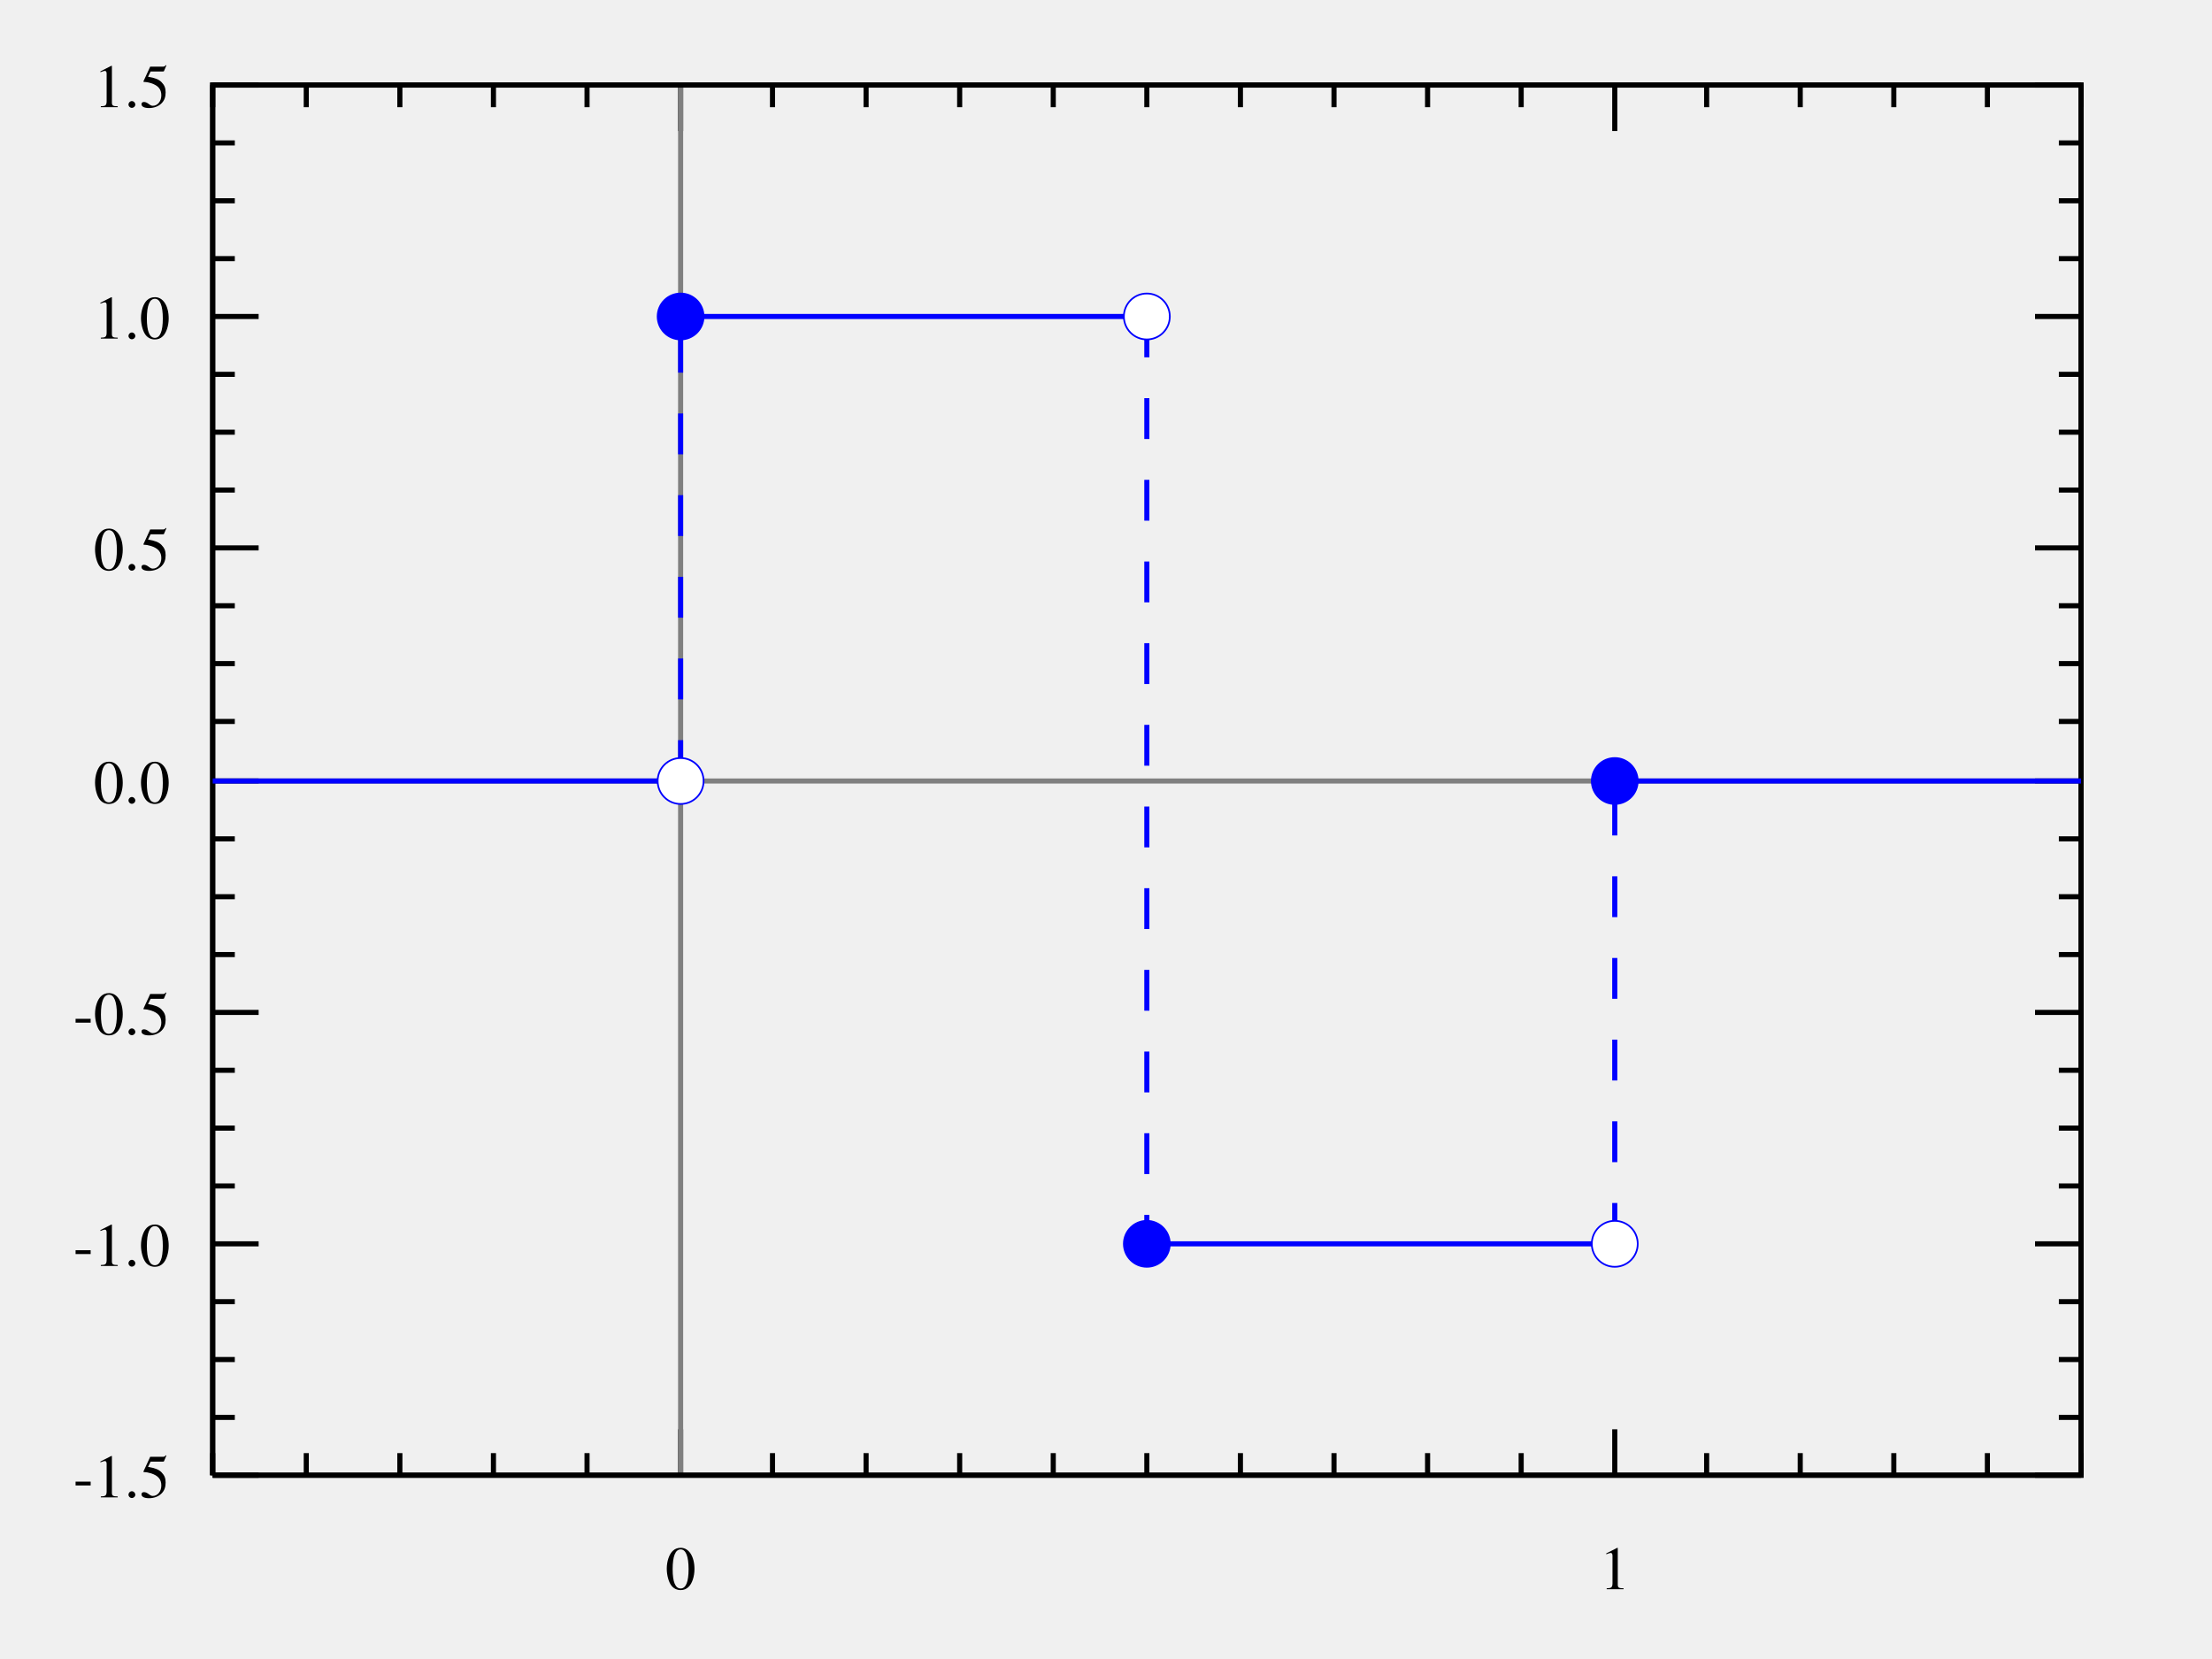
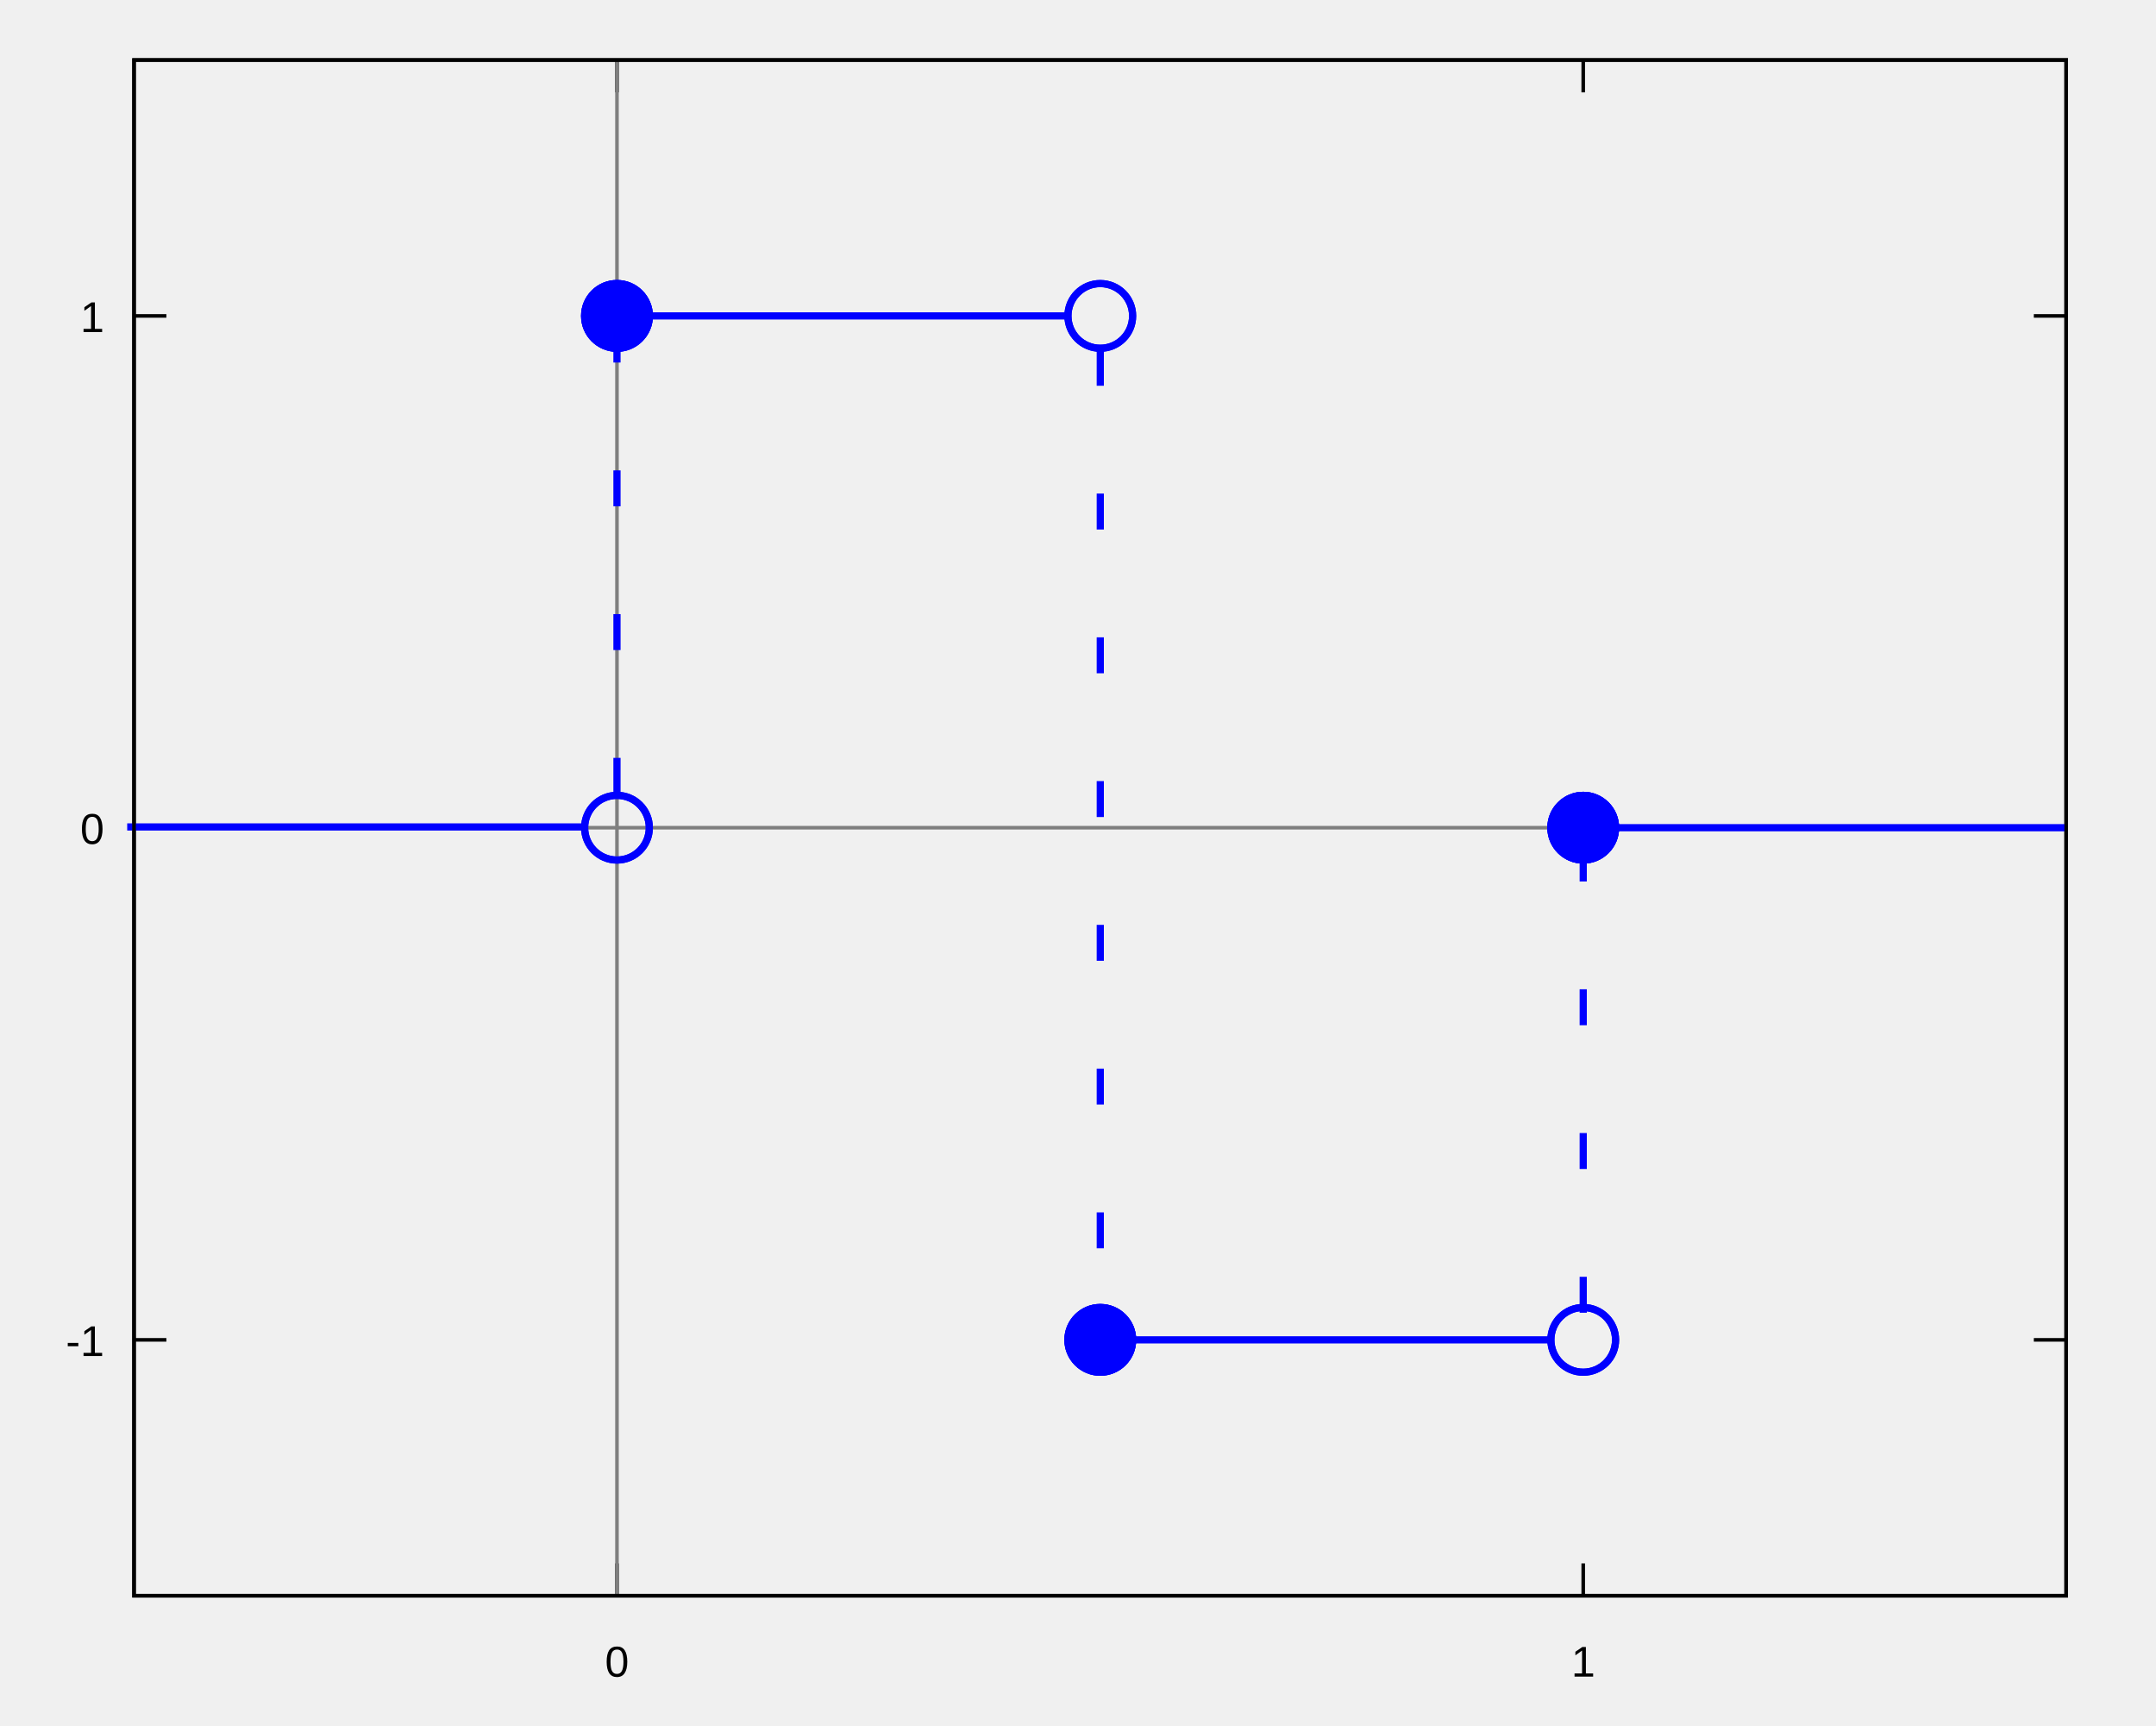
- <svg xmlns="http://www.w3.org/2000/svg" xmlns:xlink="http://www.w3.org/1999/xlink" width="1300" height="975" viewBox="0 0 1300 975" id="svg3194">
-   <defs id="defs3198">
-     <circle id="gpDot" r="1" />
-     <path id="gpPt0" style="stroke-width:0.074" d="M-1,0 h2 M0,-1 v2" />
-     <path id="gpPt1" style="stroke-width:0.074" d="M-1,-1 L1,1 M1,-1 L-1,1" />
-     <path id="gpPt2" style="stroke-width:0.074" d="M-1,0 L1,0 M0,-1 L0,1 M-1,-1 L1,1 M-1,1 L1,-1" />
-     <rect id="gpPt3" style="stroke-width:0.074" x="-1" y="-1" width="2" height="2" />
-     <use xlink:href="#gpPt3" id="gpPt4" style="fill:currentColor; stroke:none" />
-     <circle id="gpPt5" style="stroke-width:0.074" cx="0" cy="0" r="1" />
-     <use xlink:href="#gpPt5" id="gpPt6" style="fill:currentColor; stroke:none" />
-     <path id="gpPt7" style="stroke-width:0.074" d="M0,-1.33 L-1.33,0.67 L1.33,0.67 z" />
-     <use xlink:href="#gpPt7" id="gpPt8" style="fill:currentColor; stroke:none" />
-     <use xlink:href="#gpPt7" id="gpPt9" transform="rotate(180)" />
-     <use xlink:href="#gpPt9" id="gpPt10" style="fill:currentColor; stroke:none" />
-     <use xlink:href="#gpPt3" id="gpPt11" transform="rotate(45)" />
-     <use xlink:href="#gpPt11" id="gpPt12" style="fill:currentColor; stroke:none" />
-   </defs>
-   <g style="fill:none;color:black;stroke:currentColor;stroke-width:3;stroke-miterlimit:4;stroke-dasharray:none" id="g3214">
-     <path d="M125,867 L152,867 M1223,867 L1196,867 " id="path3216" style="stroke-width:3;stroke-miterlimit:4;stroke-dasharray:none" />
-     <g transform="translate(100,880)" style="stroke:none;fill:black;font-family:Times;font-size:36.00;text-anchor:end;stroke-width:3;stroke-miterlimit:4;stroke-dasharray:none" id="g3218">
-       <text id="text3220" style="stroke-width:3;stroke-miterlimit:4;stroke-dasharray:none">
-         <tspan id="tspan3222" style="stroke-width:3;stroke-miterlimit:4;stroke-dasharray:none">-1.5</tspan>
-       </text>
+ <svg xmlns="http://www.w3.org/2000/svg" xmlns:xlink="http://www.w3.org/1999/xlink" width="600" height="480" viewBox="0 0 600 480" id="svg4391" version="1.1">
+   <defs id="defs4604" />
+   <g id="gnuplot_canvas">
+     <rect x="0" y="0" width="600" height="480" fill="none" id="rect4398" />
+     <defs id="defs4400">
+       <circle id="gpDot" r="0.5" stroke-width="0.5" />
+       <path id="gpPt0" stroke-width="0.222" stroke="currentColor" d="M-1,0 h2 M0,-1 v2" />
+       <path id="gpPt1" stroke-width="0.222" stroke="currentColor" d="M-1,-1 L1,1 M1,-1 L-1,1" />
+       <path id="gpPt2" stroke-width="0.222" stroke="currentColor" d="M-1,0 L1,0 M0,-1 L0,1 M-1,-1 L1,1 M-1,1 L1,-1" />
+       <rect id="gpPt3" stroke-width="0.222" stroke="currentColor" x="-1" y="-1" width="2" height="2" />
+       <rect id="gpPt4" stroke-width="0.222" stroke="currentColor" fill="currentColor" x="-1" y="-1" width="2" height="2" />
+       <circle id="gpPt5" stroke-width="0.222" stroke="currentColor" cx="0" cy="0" r="1" />
+       <use xlink:href="#gpPt5" id="gpPt6" fill="currentColor" stroke="none" />
+       <path id="gpPt7" stroke-width="0.222" stroke="currentColor" d="M0,-1.33 L-1.33,0.67 L1.33,0.67 z" />
+       <use xlink:href="#gpPt7" id="gpPt8" fill="currentColor" stroke="none" />
+       <use xlink:href="#gpPt7" id="gpPt9" stroke="currentColor" transform="rotate(180)" />
+       <use xlink:href="#gpPt9" id="gpPt10" fill="currentColor" stroke="none" />
+       <use xlink:href="#gpPt3" id="gpPt11" stroke="currentColor" transform="rotate(45)" />
+       <use xlink:href="#gpPt11" id="gpPt12" fill="currentColor" stroke="none" />
+       <path id="gpPt13" stroke-width="0.222" stroke="currentColor" d="M0,1.330 L1.265,0.411 L0.782,-1.067 L-0.782,-1.076 L-1.265,0.411 z" />
+       <use xlink:href="#gpPt13" id="gpPt14" fill="currentColor" stroke="none" />
+       <filter id="textbox" filterUnits="objectBoundingBox" x="0" y="0" height="1" width="1">
+         <feFlood flood-color="white" flood-opacity="1" result="bgnd" id="feFlood4419" />
+         <feComposite in="SourceGraphic" in2="bgnd" operator="atop" id="feComposite4421" />
+       </filter>
+       <filter id="greybox" filterUnits="objectBoundingBox" x="0" y="0" height="1" width="1">
+         <feFlood flood-color="lightgrey" flood-opacity="1" result="grey" id="feFlood4424" />
+         <feComposite in="SourceGraphic" in2="grey" operator="atop" id="feComposite4426" />
+       </filter>
+     </defs>
+     <g fill="none" color="white" stroke="currentColor" stroke-width="1.00" stroke-linecap="butt" stroke-linejoin="miter" id="g4428" />
+     <g fill="none" color="black" stroke="currentColor" stroke-width="1.00" stroke-linecap="butt" stroke-linejoin="miter" id="g4430">
+       <path stroke="black" d="M37.3,372.8 L46.3,372.8 M575.0,372.8 L566.0,372.8  " id="path4432" />
+       <g transform="translate(29.0,377.3)" stroke="none" fill="black" font-family="Arial" font-size="12.00" text-anchor="end" id="g4434">
+         <text id="text4436">
+           <tspan font-family="Arial" id="tspan4438">-1</tspan>
+         </text>
+       </g>
    </g>
-     <path d="M125,833 L138,833 M1223,833 L1210,833 M125,799 L138,799 M1223,799 L1210,799 M125,765 L138,765    M1223,765 L1210,765 M125,731 L152,731 M1223,731 L1196,731 " id="path3224" style="stroke-width:3;stroke-miterlimit:4;stroke-dasharray:none" />
-     <g transform="translate(100,744)" style="stroke:none;fill:black;font-family:Times;font-size:36.00;text-anchor:end;stroke-width:3;stroke-miterlimit:4;stroke-dasharray:none" id="g3226">
-       <text id="text3228" style="stroke-width:3;stroke-miterlimit:4;stroke-dasharray:none">
-         <tspan id="tspan3230" style="stroke-width:3;stroke-miterlimit:4;stroke-dasharray:none">-1.0</tspan>
-       </text>
+     <g fill="none" color="black" stroke="currentColor" stroke-width="1.00" stroke-linecap="butt" stroke-linejoin="miter" id="g4440">
+       <path stroke="black" d="M37.3,230.3 L46.3,230.3 M575.0,230.3 L566.0,230.3  " id="path4442" />
+       <g transform="translate(29.0,234.8)" stroke="none" fill="black" font-family="Arial" font-size="12.00" text-anchor="end" id="g4444">
+         <text id="text4446">
+           <tspan font-family="Arial" id="tspan4448"> 0</tspan>
+         </text>
+       </g>
    </g>
-     <path d="M125,697 L138,697 M1223,697 L1210,697 M125,663 L138,663 M1223,663 L1210,663 M125,629 L138,629    M1223,629 L1210,629 M125,595 L152,595 M1223,595 L1196,595 " id="path3232" style="stroke-width:3;stroke-miterlimit:4;stroke-dasharray:none" />
-     <g transform="translate(100,608)" style="stroke:none;fill:black;font-family:Times;font-size:36.00;text-anchor:end;stroke-width:3;stroke-miterlimit:4;stroke-dasharray:none" id="g3234">
-       <text id="text3236" style="stroke-width:3;stroke-miterlimit:4;stroke-dasharray:none">
-         <tspan id="tspan3238" style="stroke-width:3;stroke-miterlimit:4;stroke-dasharray:none">-0.5</tspan>
-       </text>
+     <g fill="none" color="black" stroke="currentColor" stroke-width="1.00" stroke-linecap="butt" stroke-linejoin="miter" id="g4450">
+       <path stroke="black" d="M37.3,87.9 L46.3,87.9 M575.0,87.9 L566.0,87.9  " id="path4452" />
+       <g transform="translate(29.0,92.4)" stroke="none" fill="black" font-family="Arial" font-size="12.00" text-anchor="end" id="g4454">
+         <text id="text4456">
+           <tspan font-family="Arial" id="tspan4458"> 1</tspan>
+         </text>
+       </g>
    </g>
-     <path d="M125,561 L138,561 M1223,561 L1210,561 M125,527 L138,527 M1223,527 L1210,527 M125,493 L138,493    M1223,493 L1210,493 M125,459 L152,459 M1223,459 L1196,459 " id="path3240" style="stroke-width:3;stroke-miterlimit:4;stroke-dasharray:none" />
-     <g transform="translate(100,472)" style="stroke:none;fill:black;font-family:Times;font-size:36.00;text-anchor:end;stroke-width:3;stroke-miterlimit:4;stroke-dasharray:none" id="g3242">
-       <text id="text3244" style="stroke-width:3;stroke-miterlimit:4;stroke-dasharray:none">
-         <tspan id="tspan3246" style="stroke-width:3;stroke-miterlimit:4;stroke-dasharray:none">0.0</tspan>
-       </text>
+     <g fill="none" color="black" stroke="currentColor" stroke-width="1.00" stroke-linecap="butt" stroke-linejoin="miter" id="g4460">
+       <path stroke="black" d="M171.7,444.0 L171.7,435.0 M171.7,16.7 L171.7,25.7  " id="path4462" />
+       <g transform="translate(171.7,466.5)" stroke="none" fill="black" font-family="Arial" font-size="12.00" text-anchor="middle" id="g4464">
+         <text id="text4466">
+           <tspan font-family="Arial" id="tspan4468"> 0</tspan>
+         </text>
+       </g>
    </g>
-     <path d="M125,424 L138,424 M1223,424 L1210,424 M125,390 L138,390 M1223,390 L1210,390 M125,356 L138,356    M1223,356 L1210,356 M125,322 L152,322 M1223,322 L1196,322 " id="path3248" style="stroke-width:3;stroke-miterlimit:4;stroke-dasharray:none" />
-     <g transform="translate(100,335)" style="stroke:none;fill:black;font-family:Times;font-size:36.00;text-anchor:end;stroke-width:3;stroke-miterlimit:4;stroke-dasharray:none" id="g3250">
-       <text id="text3252" style="stroke-width:3;stroke-miterlimit:4;stroke-dasharray:none">
-         <tspan id="tspan3254" style="stroke-width:3;stroke-miterlimit:4;stroke-dasharray:none">0.5</tspan>
-       </text>
+     <g fill="none" color="black" stroke="currentColor" stroke-width="1.00" stroke-linecap="butt" stroke-linejoin="miter" id="g4470">
+       <path stroke="black" d="M440.6,444.0 L440.6,435.0 M440.6,16.7 L440.6,25.7  " id="path4472" />
+       <g transform="translate(440.6,466.5)" stroke="none" fill="black" font-family="Arial" font-size="12.00" text-anchor="middle" id="g4474">
+         <text id="text4476">
+           <tspan font-family="Arial" id="tspan4478"> 1</tspan>
+         </text>
+       </g>
    </g>
-     <path d="M125,288 L138,288 M1223,288 L1210,288 M125,254 L138,254 M1223,254 L1210,254 M125,220 L138,220    M1223,220 L1210,220 M125,186 L152,186 M1223,186 L1196,186 " id="path3256" style="stroke-width:3;stroke-miterlimit:4;stroke-dasharray:none" />
-     <g transform="translate(100,199)" style="stroke:none;fill:black;font-family:Times;font-size:36.00;text-anchor:end;stroke-width:3;stroke-miterlimit:4;stroke-dasharray:none" id="g3258">
-       <text id="text3260" style="stroke-width:3;stroke-miterlimit:4;stroke-dasharray:none">
-         <tspan id="tspan3262" style="stroke-width:3;stroke-miterlimit:4;stroke-dasharray:none">1.0</tspan>
-       </text>
+     <g fill="none" color="black" stroke="currentColor" stroke-width="1.00" stroke-linecap="butt" stroke-linejoin="miter" id="g4480" />
+     <g fill="none" color="black" stroke="currentColor" stroke-width="1.00" stroke-linecap="butt" stroke-linejoin="miter" id="g4482">
+       <path stroke="rgb(127, 127, 127)" d="M37.3,230.3 L575.0,230.3  " id="path4484" />
    </g>
-     <path d="M125,152 L138,152 M1223,152 L1210,152 M125,118 L138,118 M1223,118 L1210,118 M125,84 L138,84    M1223,84 L1210,84 M125,50 L152,50 M1223,50 L1196,50 " id="path3264" style="stroke-width:3;stroke-miterlimit:4;stroke-dasharray:none" />
-     <g transform="translate(100,63)" style="stroke:none;fill:black;font-family:Times;font-size:36.00;text-anchor:end;stroke-width:3;stroke-miterlimit:4;stroke-dasharray:none" id="g3266">
-       <text id="text3268" style="stroke-width:3;stroke-miterlimit:4;stroke-dasharray:none">
-         <tspan id="tspan3270" style="stroke-width:3;stroke-miterlimit:4;stroke-dasharray:none">1.5</tspan>
-       </text>
+     <g fill="none" color="black" stroke="currentColor" stroke-width="1.00" stroke-linecap="butt" stroke-linejoin="miter" id="g4486">
+       <path stroke="rgb(127, 127, 127)" d="M171.7,444.0 L171.7,16.7  " id="path4488" />
    </g>
-     <path d="M125,867 L125,854 M125,50 L125,63 M180,867 L180,854 M180,50 L180,63 M235,867 L235,854    M235,50 L235,63 M290,867 L290,854 M290,50 L290,63 M345,867 L345,854 M345,50 L345,63    M400,867 L400,840 M400,50 L400,77 " id="path3272" style="stroke-width:3;stroke-miterlimit:4;stroke-dasharray:none" />
-     <g transform="translate(400,934)" style="stroke:none;fill:black;font-family:Times;font-size:36.00;text-anchor:middle;stroke-width:3;stroke-miterlimit:4;stroke-dasharray:none" id="g3274">
-       <text id="text3276" style="stroke-width:3;stroke-miterlimit:4;stroke-dasharray:none">
-         <tspan id="tspan3278" style="stroke-width:3;stroke-miterlimit:4;stroke-dasharray:none">0</tspan>
-       </text>
+     <g fill="none" color="black" stroke="currentColor" stroke-width="1.00" stroke-linecap="butt" stroke-linejoin="miter" id="g4490">
+       <path stroke="black" d="M37.3,16.7 L37.3,444.0 L575.0,444.0 L575.0,16.7 L37.3,16.7 Z  " id="path4492" />
    </g>
-     <path d="M454,867 L454,854 M454,50 L454,63 M509,867 L509,854 M509,50 L509,63 M564,867 L564,854    M564,50 L564,63 M619,867 L619,854 M619,50 L619,63 M674,867 L674,854 M674,50 L674,63    M729,867 L729,854 M729,50 L729,63 M784,867 L784,854 M784,50 L784,63 M839,867 L839,854    M839,50 L839,63 M894,867 L894,854 M894,50 L894,63 M949,867 L949,840 M949,50 L949,77    " id="path3280" style="stroke-width:3;stroke-miterlimit:4;stroke-dasharray:none" />
-     <g transform="translate(949,934)" style="stroke:none;fill:black;font-family:Times;font-size:36.00;text-anchor:middle;stroke-width:3;stroke-miterlimit:4;stroke-dasharray:none" id="g3282">
-       <text id="text3284" style="stroke-width:3;stroke-miterlimit:4;stroke-dasharray:none">
-         <tspan id="tspan3286" style="stroke-width:3;stroke-miterlimit:4;stroke-dasharray:none">1</tspan>
-       </text>
+     <g fill="none" color="black" stroke="currentColor" stroke-width="1.00" stroke-linecap="butt" stroke-linejoin="miter" id="g4494" />
+     <g id="gnuplot_plot_1">
+       <g fill="none" color="white" stroke="black" stroke-width="2.00" stroke-linecap="butt" stroke-linejoin="miter" id="g4499" />
+       <g fill="none" color="black" stroke="currentColor" stroke-width="2.00" stroke-linecap="butt" stroke-linejoin="miter" id="g4501">
+         <path d="m 35.399,230.089 127.799,0" id="path4503" style="stroke:#0000ff" />
+         <use xlink:href="#gpPt5" transform="translate(171.7,230.3) scale(9.00)" color="rgb(  0,   0, 255)" id="use4505" />
+       </g>
    </g>
-     <path d="M1003,867 L1003,854 M1003,50 L1003,63 M1058,867 L1058,854 M1058,50 L1058,63 M1113,867 L1113,854    M1113,50 L1113,63 M1168,867 L1168,854 M1168,50 L1168,63 M1223,867 L1223,854 M1223,50 L1223,63    " id="path3288" style="stroke-width:3;stroke-miterlimit:4;stroke-dasharray:none" />
-   </g>
-   <g style="fill:none;color:gray;stroke:currentColor;stroke-width:3;stroke-miterlimit:4;stroke-dasharray:none" id="g3290">
-     <path d="M125,459 L1223,459 M400,867 L400,50 " id="path3292" style="stroke-width:3;stroke-miterlimit:4;stroke-dasharray:none" />
-   </g>
-   <g style="fill:none;color:black;stroke:currentColor;stroke-width:3;stroke-miterlimit:4;stroke-dasharray:none" id="g3294">
-     <path d="M125,867 L1223,867 L1223,50 L125,50 L125,867 " id="path3296" style="stroke-width:3;stroke-miterlimit:4;stroke-dasharray:none" />
-   </g>
-   <g style="fill:none;color:green;stroke:#0000ff;stroke-width:3;stroke-miterlimit:4;stroke-dasharray:24,24;stroke-opacity:1;stroke-dashoffset:0" id="g3302">
-     <path d="M400,459 L400,186 M674,186 L674,731 M949,731 L949,459 " id="path3304" style="stroke-width:3;stroke-miterlimit:4;stroke-dasharray:24,24;stroke:#0000ff;stroke-opacity:1;stroke-dashoffset:0" />
-   </g>
-   <g style="fill:none;color:black;stroke:currentColor;stroke-width:3;stroke-miterlimit:4;stroke-dasharray:none" id="g3322">
-     <path d="M125,867 L1223,867 L1223,50 L125,50 L125,867 " id="path3324" style="stroke-width:3;stroke-miterlimit:4;stroke-dasharray:none" />
-   </g>
-   <g style="fill:none;color:red;stroke:#0000ff;stroke-width:3;stroke-miterlimit:4;stroke-dasharray:none;stroke-opacity:1" id="g3298">
-     <path d="M125,459 L400,459 M400,186 L674,186 M674,731 L949,731 M949,459 L1223,459 " id="path3300" style="stroke-width:3;stroke-miterlimit:4;stroke-dasharray:none;stroke:#0000ff;stroke-opacity:1" />
-   </g>
-   <g style="fill:#ffffff;color:cyan;stroke:#0000ff;stroke-width:3;stroke-miterlimit:4;stroke-dasharray:none;fill-opacity:1;stroke-opacity:1" id="g3314">
-     <use xlink:href="#gpPt5" transform="translate(400,459) scale(13.50)" id="use3316" style="stroke-width:0.222;stroke-miterlimit:4;stroke-dasharray:none;fill:#ffffff;fill-opacity:1;stroke:#0000ff;stroke-opacity:1" />
-     <use xlink:href="#gpPt5" transform="translate(674,186) scale(13.50)" id="use3318" style="stroke-width:0.222;stroke-miterlimit:4;stroke-dasharray:none;fill:#ffffff;fill-opacity:1;stroke:#0000ff;stroke-opacity:1" />
-     <use xlink:href="#gpPt5" transform="translate(949,731) scale(13.50)" id="use3320" style="stroke-width:0.222;stroke-miterlimit:4;stroke-dasharray:none;fill:#ffffff;fill-opacity:1;stroke:#0000ff;stroke-opacity:1" />
-   </g>
-   <g style="fill:#0000ff;color:blue;stroke:currentColor;stroke-width:3;stroke-miterlimit:4;stroke-dasharray:none;fill-opacity:1" id="g3306">
-     <use xlink:href="#gpPt5" transform="translate(400,186) scale(13.50)" id="use3308" style="stroke-width:0.222;stroke-miterlimit:4;stroke-dasharray:none;fill:#0000ff;fill-opacity:1" />
-     <use xlink:href="#gpPt5" transform="translate(674,731) scale(13.50)" id="use3310" style="stroke-width:0.222;stroke-miterlimit:4;stroke-dasharray:none;fill:#0000ff;fill-opacity:1" />
-     <use xlink:href="#gpPt5" transform="translate(949,459) scale(13.50)" id="use3312" style="stroke-width:0.222;stroke-miterlimit:4;stroke-dasharray:none;fill:#0000ff;fill-opacity:1" />
+     <g id="gnuplot_plot_2">
+       <g fill="none" color="black" stroke="currentColor" stroke-width="2.00" stroke-linecap="butt" stroke-linejoin="miter" id="g4510">
+         <path d="M 171.7,220.87 171.7,87.9" id="path4512" style="stroke:#0000ff;stroke-dasharray:10, 30" />
+         <use xlink:href="#gpPt5" transform="translate(171.7,230.3) scale(9.00)" color="rgb(  0,   0, 255)" id="use4514" />
+         <use xlink:href="#gpPt5" transform="translate(171.7,87.9) scale(9.00)" color="rgb(  0,   0, 255)" id="use4516" />
+       </g>
+     </g>
+     <g id="gnuplot_plot_3">
+       <g fill="none" color="black" stroke="currentColor" stroke-width="2.00" stroke-linecap="butt" stroke-linejoin="miter" id="g4521">
+         <use xlink:href="#gpPt6" transform="translate(171.7,87.9) scale(9.00)" color="rgb(  0,   0, 255)" id="use4523" />
+       </g>
+     </g>
+     <g id="gnuplot_plot_4">
+       <g fill="none" color="black" stroke="currentColor" stroke-width="2.00" stroke-linecap="butt" stroke-linejoin="miter" id="g4528">
+         <path d="m 171.7,87.9 126.013,0" id="path4530" style="stroke:#0000ff" />
+         <use xlink:href="#gpPt5" transform="translate(171.7,87.9) scale(9.00)" color="rgb(  0,   0, 255)" id="use4532" />
+         <use xlink:href="#gpPt5" transform="translate(306.2,87.9) scale(9.00)" color="rgb(  0,   0, 255)" id="use4534" />
+       </g>
+     </g>
+     <g id="gnuplot_plot_5">
+       <g fill="none" color="black" stroke="currentColor" stroke-width="2.00" stroke-linecap="butt" stroke-linejoin="miter" id="g4539">
+         <path d="M 306.2,97.33 306.2,372.8" id="path4541" style="stroke:#0000ff;stroke-dasharray:10, 30" />
+         <use xlink:href="#gpPt5" transform="translate(306.2,87.9) scale(9.00)" color="rgb(  0,   0, 255)" id="use4543" />
+         <use xlink:href="#gpPt5" transform="translate(306.2,372.8) scale(9.00)" color="rgb(  0,   0, 255)" id="use4545" />
+       </g>
+     </g>
+     <g id="gnuplot_plot_6">
+       <g fill="none" color="black" stroke="currentColor" stroke-width="2.00" stroke-linecap="butt" stroke-linejoin="miter" id="g4550">
+         <use xlink:href="#gpPt6" transform="translate(306.2,372.8) scale(9.00)" color="rgb(  0,   0, 255)" id="use4552" />
+       </g>
+     </g>
+     <g id="gnuplot_plot_7">
+       <g fill="none" color="black" stroke="currentColor" stroke-width="2.00" stroke-linecap="butt" stroke-linejoin="miter" id="g4557">
+         <path d="m 306.2,372.8 124.97,0" id="path4559" style="stroke:#0000ff" />
+         <use xlink:href="#gpPt5" transform="translate(306.2,372.8) scale(9.00)" color="rgb(  0,   0, 255)" id="use4561" />
+         <use xlink:href="#gpPt5" transform="translate(440.6,372.8) scale(9.00)" color="rgb(  0,   0, 255)" id="use4563" />
+       </g>
+     </g>
+     <g id="gnuplot_plot_8">
+       <g fill="none" color="black" stroke="currentColor" stroke-width="2.00" stroke-linecap="butt" stroke-linejoin="miter" id="g4568">
+         <path d="M 440.6,365.256 440.6,230.3" id="path4570" style="stroke:#0000ff;stroke-dasharray:10, 30" />
+         <use xlink:href="#gpPt5" transform="translate(440.6,372.8) scale(9.00)" color="rgb(  0,   0, 255)" id="use4572" />
+         <use xlink:href="#gpPt5" transform="translate(440.6,230.3) scale(9.00)" color="rgb(  0,   0, 255)" id="use4574" />
+       </g>
+     </g>
+     <g id="gnuplot_plot_9">
+       <g fill="none" color="black" stroke="currentColor" stroke-width="2.00" stroke-linecap="butt" stroke-linejoin="miter" id="g4579">
+         <use xlink:href="#gpPt6" transform="translate(440.6,230.3) scale(9.00)" color="rgb(  0,   0, 255)" id="use4581" />
+       </g>
+     </g>
+     <g id="gnuplot_plot_10">
+       <g fill="none" color="black" stroke="currentColor" stroke-width="2.00" stroke-linecap="butt" stroke-linejoin="miter" id="g4586">
+         <path stroke="rgb(  0,   0, 255)" d="M440.6,230.3 L575.0,230.3  " id="path4588" />
+         <use xlink:href="#gpPt5" transform="translate(440.6,230.3) scale(9.00)" color="rgb(  0,   0, 255)" id="use4590" />
+       </g>
+     </g>
+     <g fill="none" color="black" stroke="currentColor" stroke-width="2.00" stroke-linecap="butt" stroke-linejoin="miter" id="g4592" />
+     <g fill="none" color="black" stroke="black" stroke-width="1.00" stroke-linecap="butt" stroke-linejoin="miter" id="g4594" />
+     <g fill="none" color="black" stroke="currentColor" stroke-width="1.00" stroke-linecap="butt" stroke-linejoin="miter" id="g4596">
+       <path stroke="black" d="M37.3,16.7 L37.3,444.0 L575.0,444.0 L575.0,16.7 L37.3,16.7 Z  " id="path4598" />
+     </g>
+     <g fill="none" color="black" stroke="currentColor" stroke-width="1.00" stroke-linecap="butt" stroke-linejoin="miter" id="g4600" />
  </g>
</svg>
